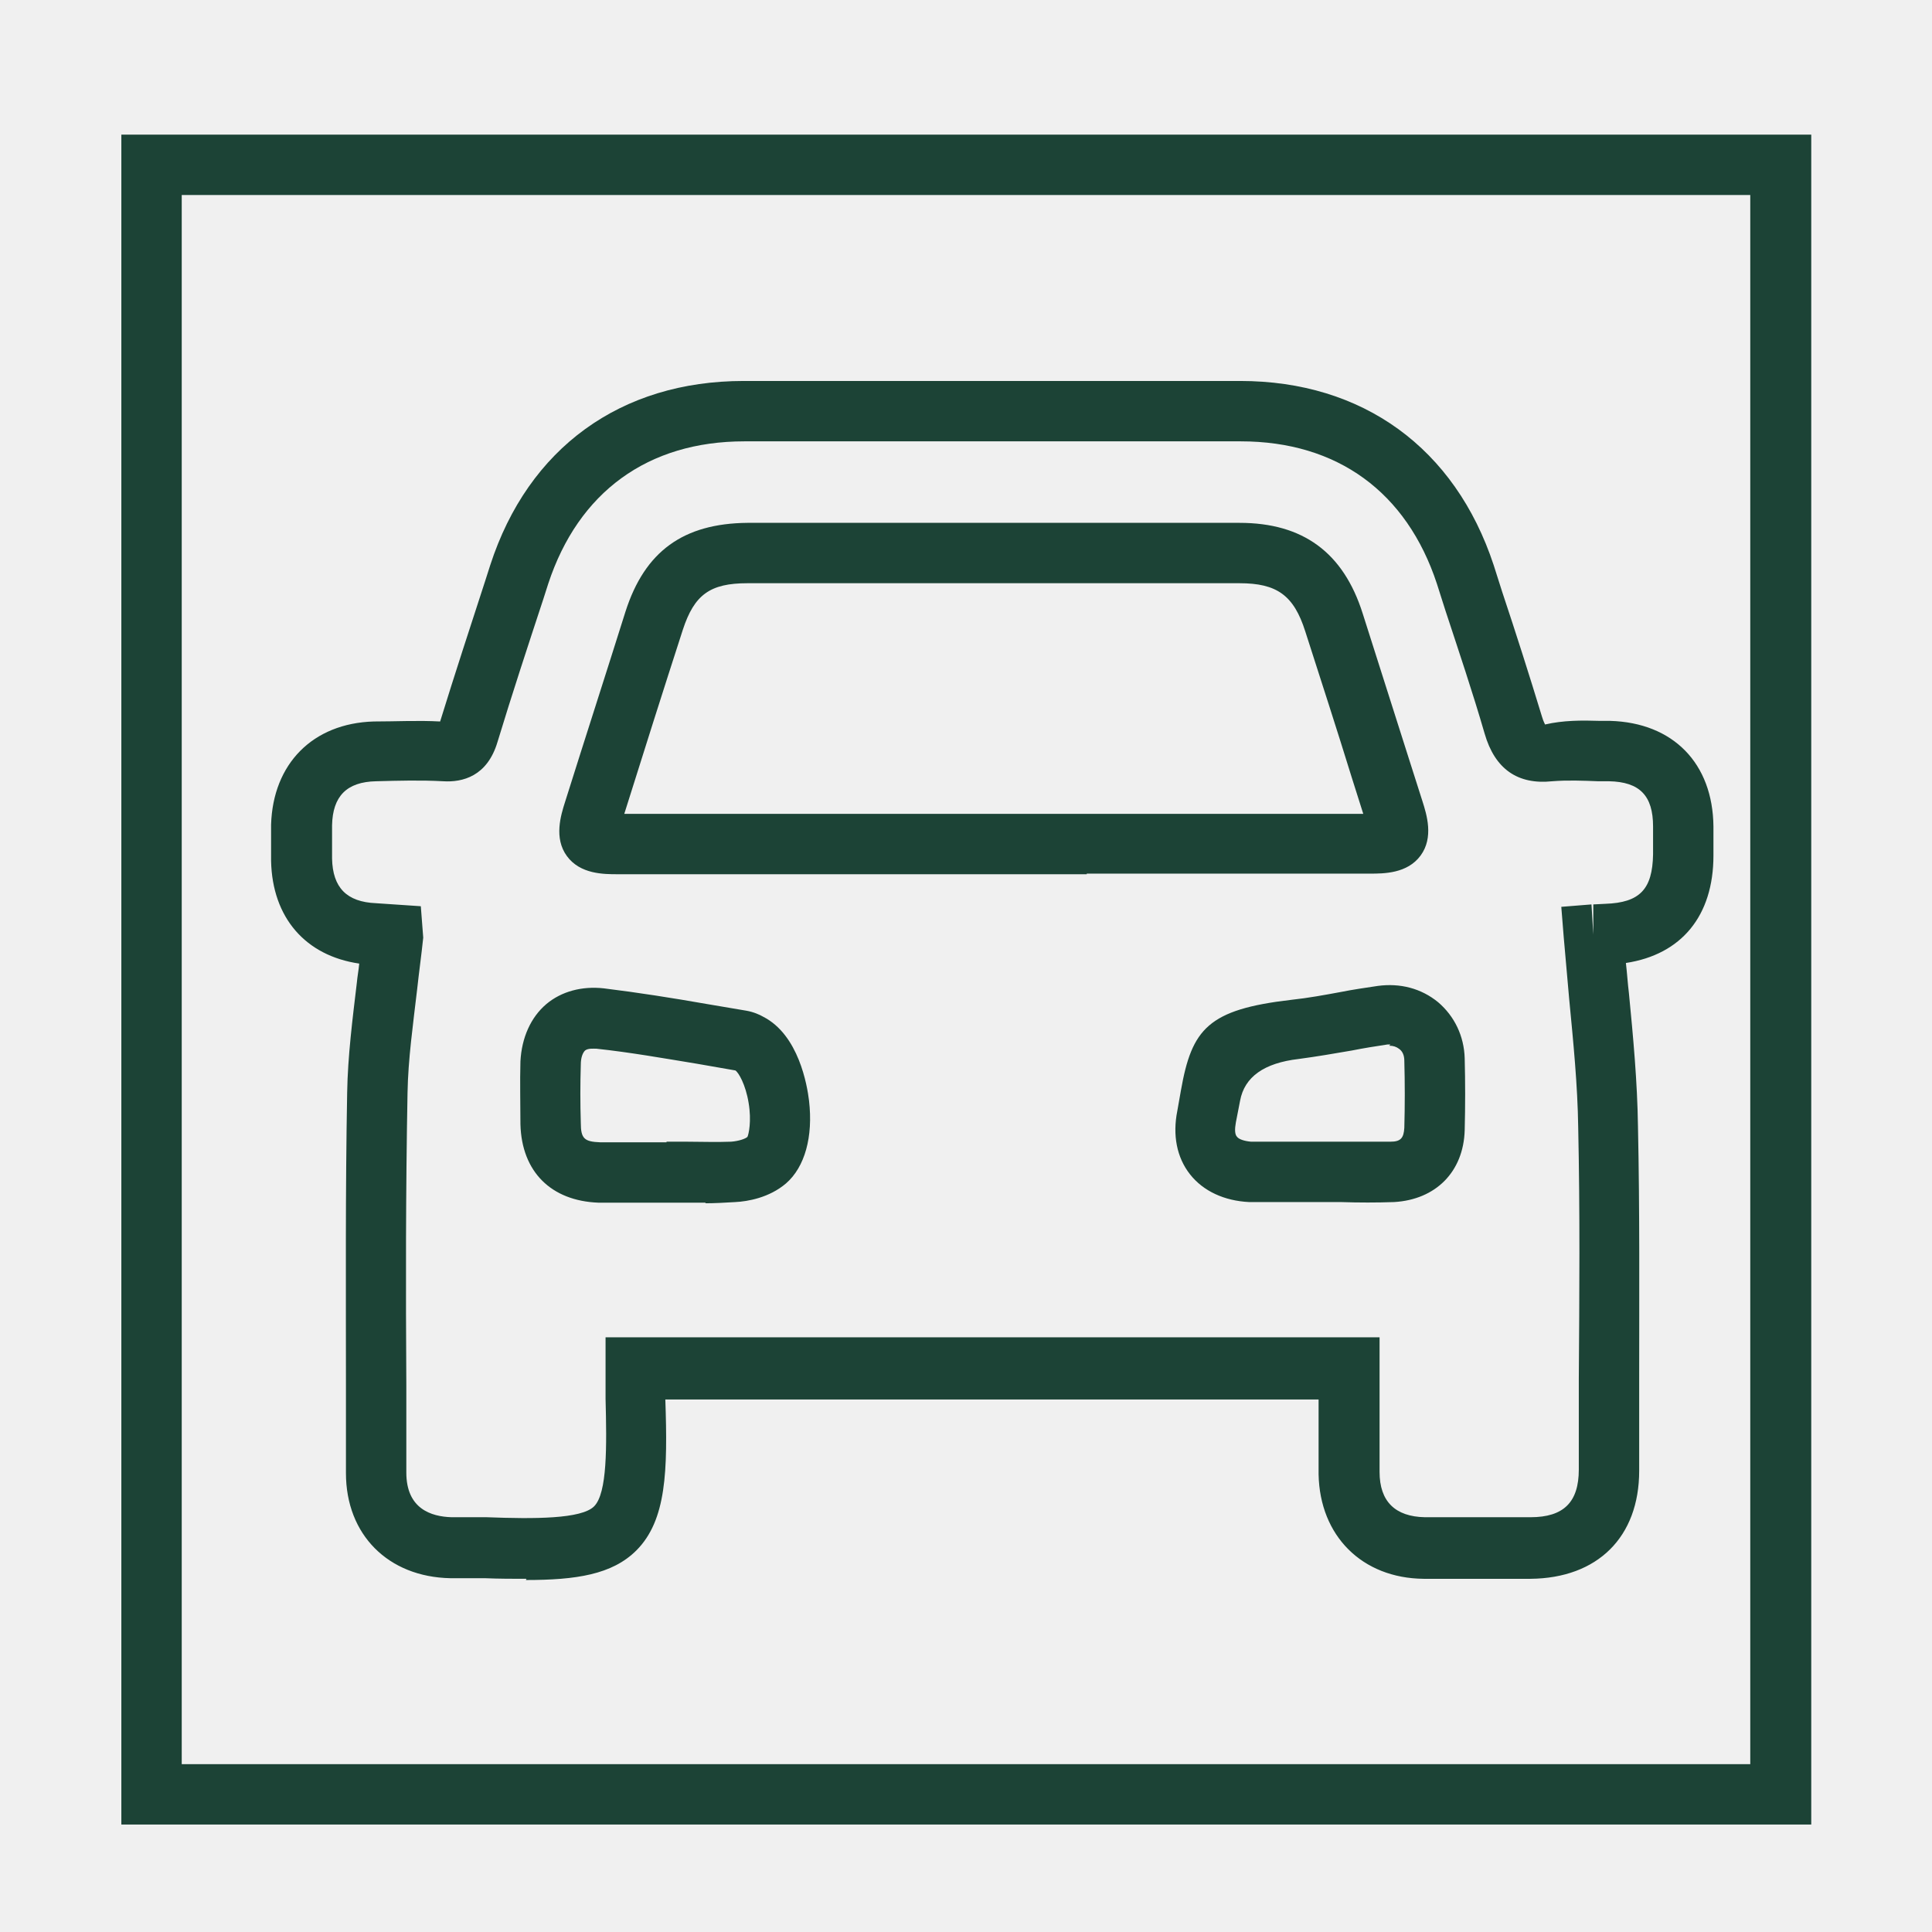
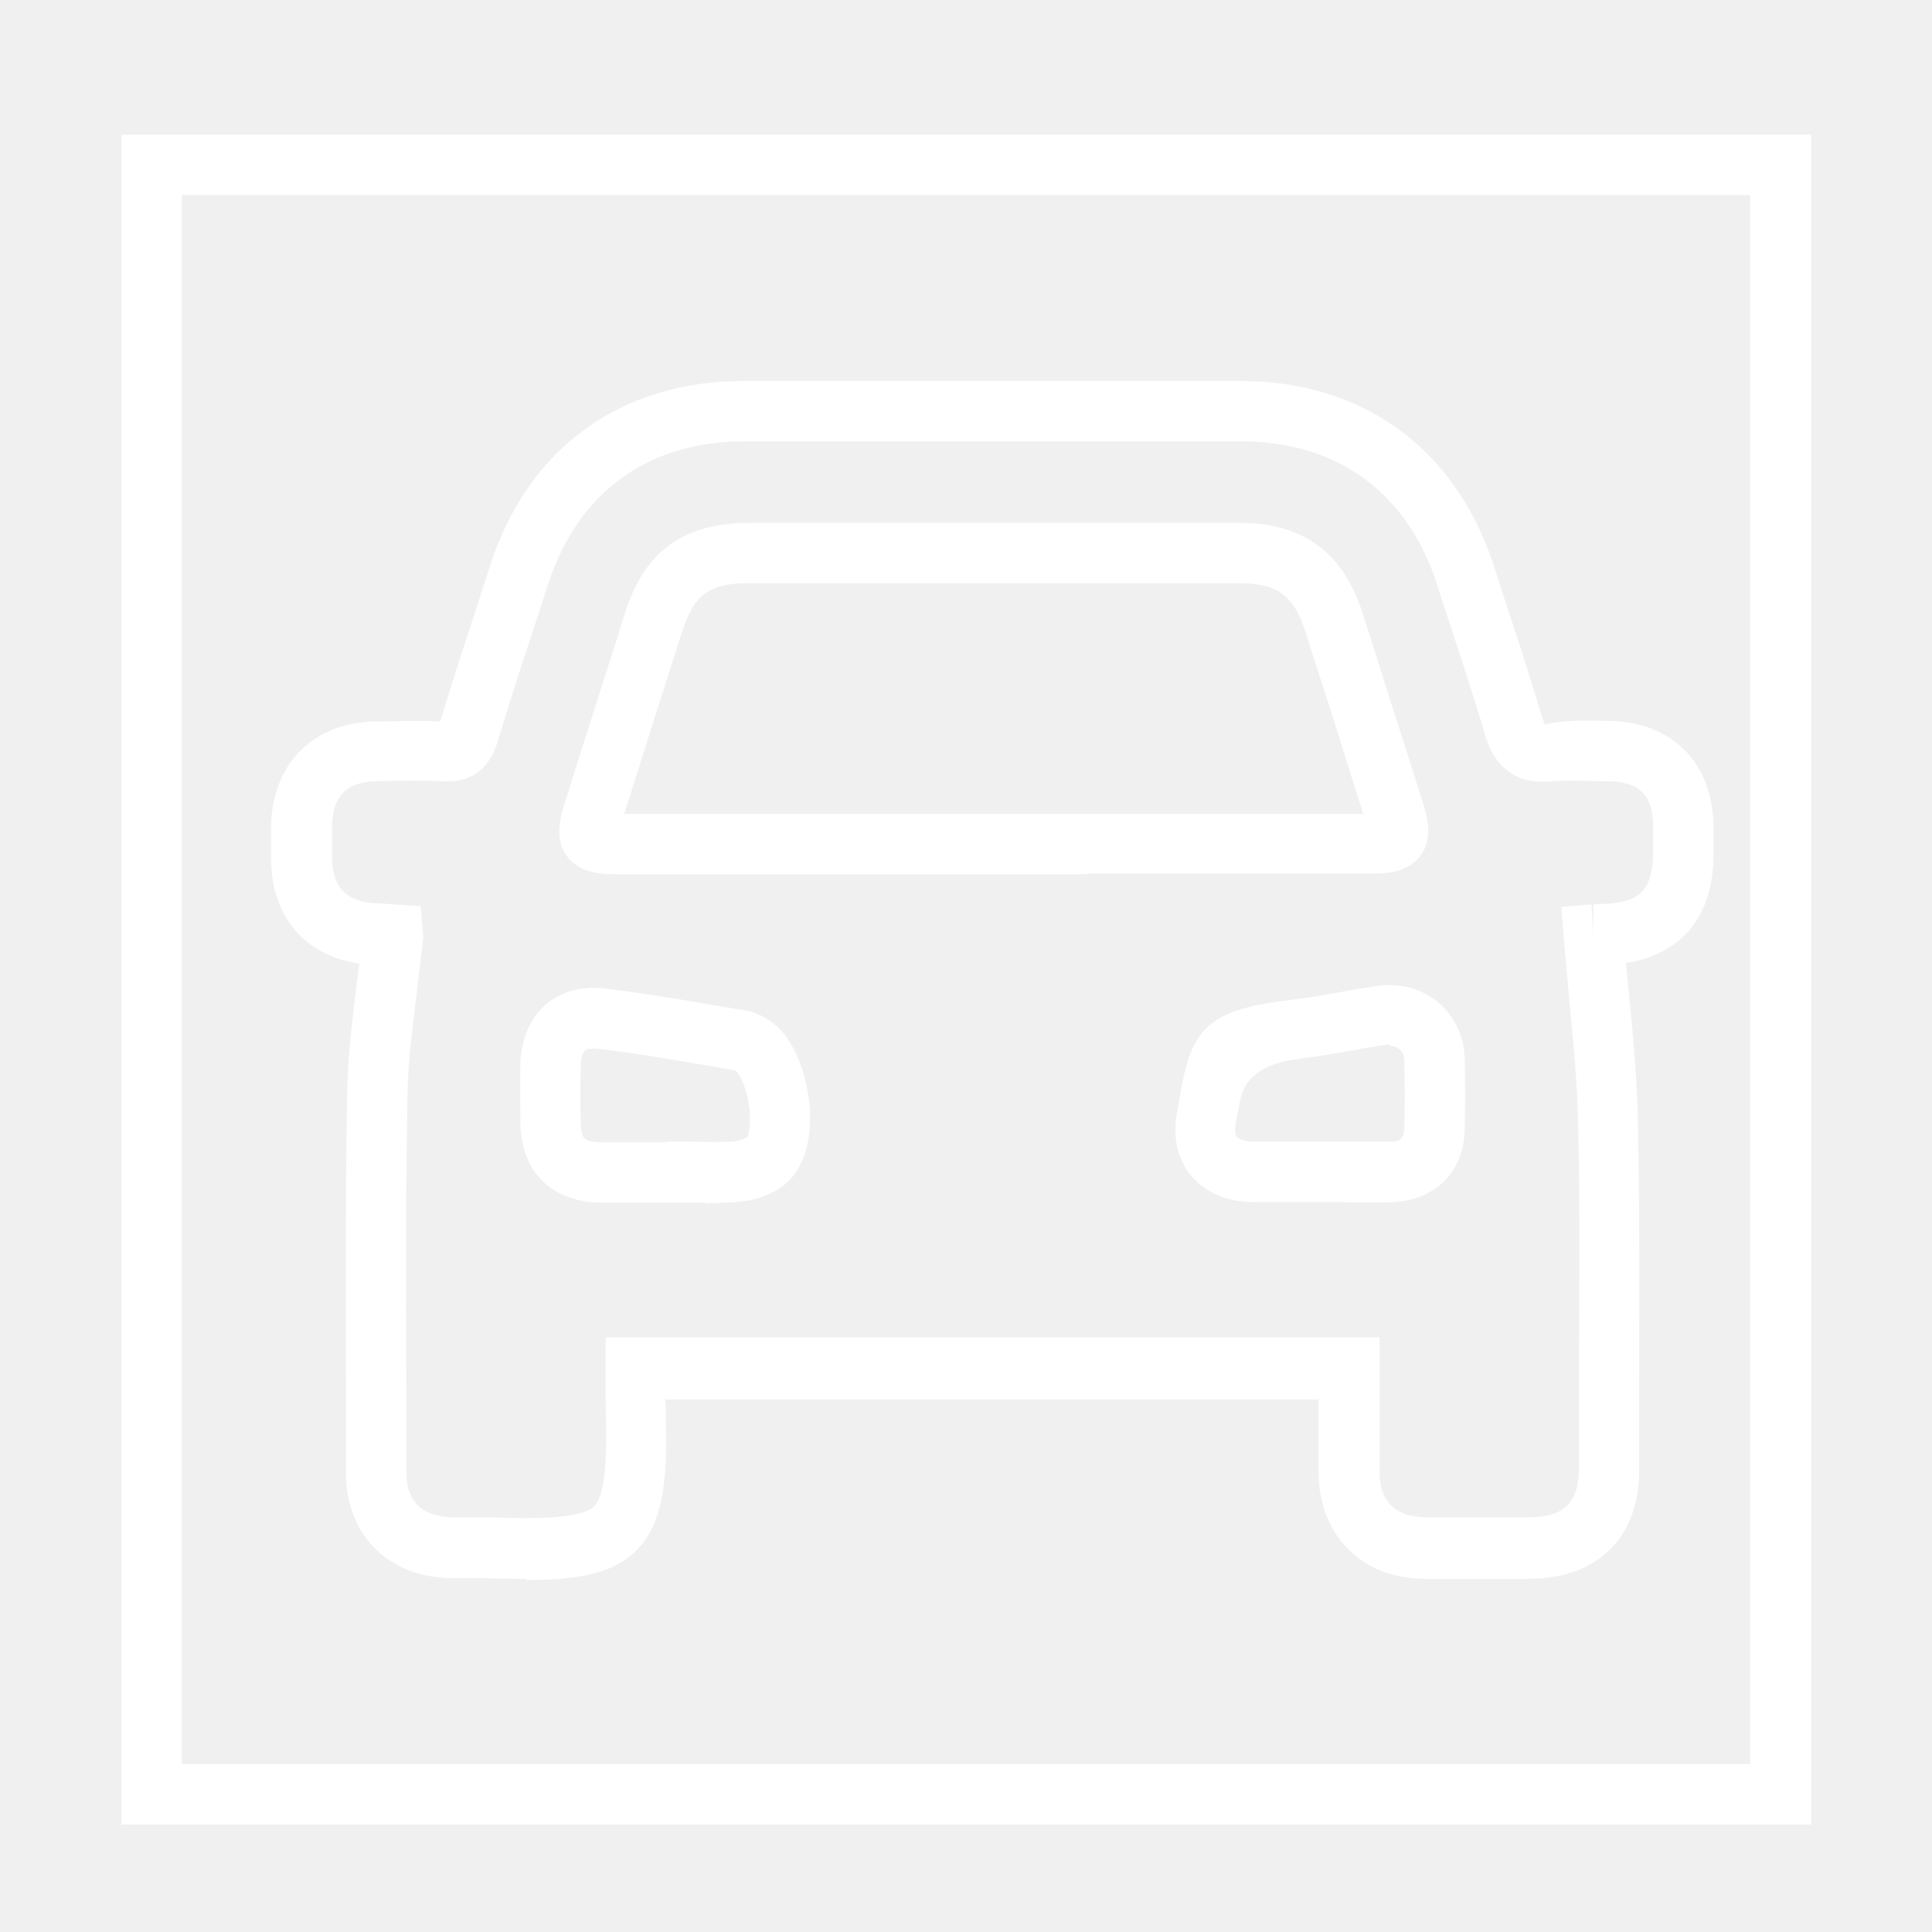
<svg xmlns="http://www.w3.org/2000/svg" id="Capa_1" data-name="Capa 1" viewBox="0 0 32 32">
  <defs>
    <style>
      .cls-1 {
-         fill: #1c4336;
+         fill: #fff;
      }
    </style>
  </defs>
  <path class="cls-1" d="m8.72,26.15c-.22,0-.45,0-.69-.01-.1,0-.2,0-.3,0h-.27c-1.03-.02-1.73-.72-1.73-1.74v-1.44c0-1.62-.01-3.24.02-4.86.01-.61.09-1.23.16-1.82.01-.11.03-.21.04-.32-.89-.13-1.44-.76-1.46-1.7,0-.2,0-.4,0-.6.03-1.01.69-1.68,1.7-1.71.37,0,.73-.02,1.1,0,.25-.81.5-1.57.75-2.34l.08-.25c.63-1.94,2.16-3.05,4.2-3.05,2.74,0,5.48,0,8.22,0,2.03,0,3.56,1.11,4.2,3.05l.14.44c.23.69.45,1.38.66,2.07.03.1.05.12.05.13.3-.07.61-.07.91-.06h.17c1.04.03,1.7.7,1.71,1.75v.48c0,1-.53,1.64-1.45,1.78.02.17.03.34.05.5.07.72.14,1.47.15,2.21.03,1.4.02,2.8.02,4.2v1.5c0,1.1-.69,1.78-1.8,1.79-.59,0-1.18,0-1.77,0-1.02-.01-1.72-.71-1.74-1.73,0-.4,0-.8,0-1.2v-.04h-10.82c.04,1.18.02,2-.48,2.5-.4.4-1,.49-1.83.49Zm-.84-1.02c.06,0,.12,0,.18,0,.79.03,1.57.03,1.78-.18.22-.22.21-1,.19-1.78,0-.12,0-.24,0-.36v-.66h12.82v1.05c0,.4,0,.79,0,1.18,0,.49.26.74.75.75.58,0,1.17,0,1.75,0,.55,0,.8-.25.8-.79v-1.5c.01-1.39.02-2.78-.01-4.17-.01-.7-.08-1.4-.15-2.13-.03-.34-.06-.67-.09-1.02l-.04-.5.5-.04.03.5v-.5s.2-.01.2-.01c.57-.02.78-.24.79-.82v-.46c0-.51-.22-.74-.73-.75h-.18c-.25-.01-.51-.02-.76,0-.57.06-.95-.2-1.12-.79-.2-.69-.43-1.37-.65-2.04l-.14-.44c-.5-1.52-1.65-2.36-3.25-2.36-2.74,0-5.48,0-8.22,0-1.6,0-2.75.84-3.25,2.36l-.08.25c-.26.79-.52,1.58-.76,2.37-.17.57-.58.67-.9.65-.37-.02-.74-.01-1.11,0-.49.01-.72.25-.73.73,0,.18,0,.37,0,.55.01.48.24.72.73.74l.74.05.04.52c-.03.29-.07.57-.1.85-.07.6-.15,1.16-.16,1.72-.03,1.61-.03,3.23-.02,4.84v1.45c0,.6.41.73.75.74h.24c.05,0,.11,0,.16,0Zm3.81-5.21c-.11,0-.22,0-.33,0h-.32s-.36,0-.36,0c-.26,0-.51,0-.77,0-.78-.03-1.27-.51-1.29-1.3,0-.35-.01-.69,0-1.04.02-.39.17-.73.43-.95.25-.21.59-.3.95-.26.57.07,1.14.16,1.71.26l.65.11c.12.02.23.07.28.1.59.3.73,1.14.76,1.39.07.6-.07,1.1-.38,1.37-.28.24-.64.3-.84.31-.17.01-.34.02-.5.02Zm-.65-1.01h.33c.25,0,.49.01.74,0,.13-.01.24-.05.27-.08.02-.04.07-.26.02-.56-.05-.31-.17-.51-.22-.54l-.63-.11c-.55-.09-1.11-.19-1.67-.25-.05,0-.14-.01-.19.03-.04.04-.07.12-.07.23-.01.32-.01.65,0,.97,0,.26.06.31.32.32.24,0,.48,0,.73,0h.37Zm10.11,1c-.15,0-.31,0-.46,0-.41-.02-.76-.18-.98-.46-.22-.28-.29-.65-.21-1.05l.06-.34c.18-1.02.45-1.34,1.83-1.5.28-.03.55-.08.82-.13.2-.04.41-.07.61-.1.37-.05.72.04,1,.27.27.23.43.56.44.93.01.39.01.79,0,1.19-.02.69-.48,1.15-1.17,1.19-.29.01-.58.01-.88,0h-.1s-.62,0-.62,0c-.12,0-.24,0-.36,0Zm1.88-2.61s-.04,0-.05,0c-.2.03-.39.06-.59.1-.29.05-.58.1-.88.14q-.86.1-.97.69l-.07.36c-.02.11-.02.2.02.24.03.04.12.07.23.08.21,0,.42,0,.62,0h0s.88,0,.88,0c.27,0,.54,0,.81,0,.17,0,.22-.06.23-.23.01-.37.01-.74,0-1.11,0-.09-.03-.16-.09-.2-.04-.03-.09-.05-.16-.05Zm-5.03-2.82h-7.77c-.23,0-.62,0-.84-.3-.22-.3-.1-.68-.03-.9.33-1.05.67-2.1,1-3.15.32-1,.96-1.46,2.02-1.47h8.15c1.05,0,1.72.49,2.04,1.5.26.81.51,1.61.77,2.42l.22.69c.07.22.19.6-.03.9-.22.3-.61.3-.84.3h-4.69Zm-1.56-1h6.14s-.19-.6-.19-.6c-.25-.81-.51-1.61-.77-2.42-.19-.6-.47-.8-1.09-.8h-8.15c-.62,0-.88.19-1.07.77-.33,1.02-.65,2.03-.97,3.05h6.1Z" />
  <path class="cls-1" d="m28.99,3.23v25.99H3.01V3.23h25.99Zm1-1H2.01v27.99h27.99V2.23h0Z" />
</svg>
